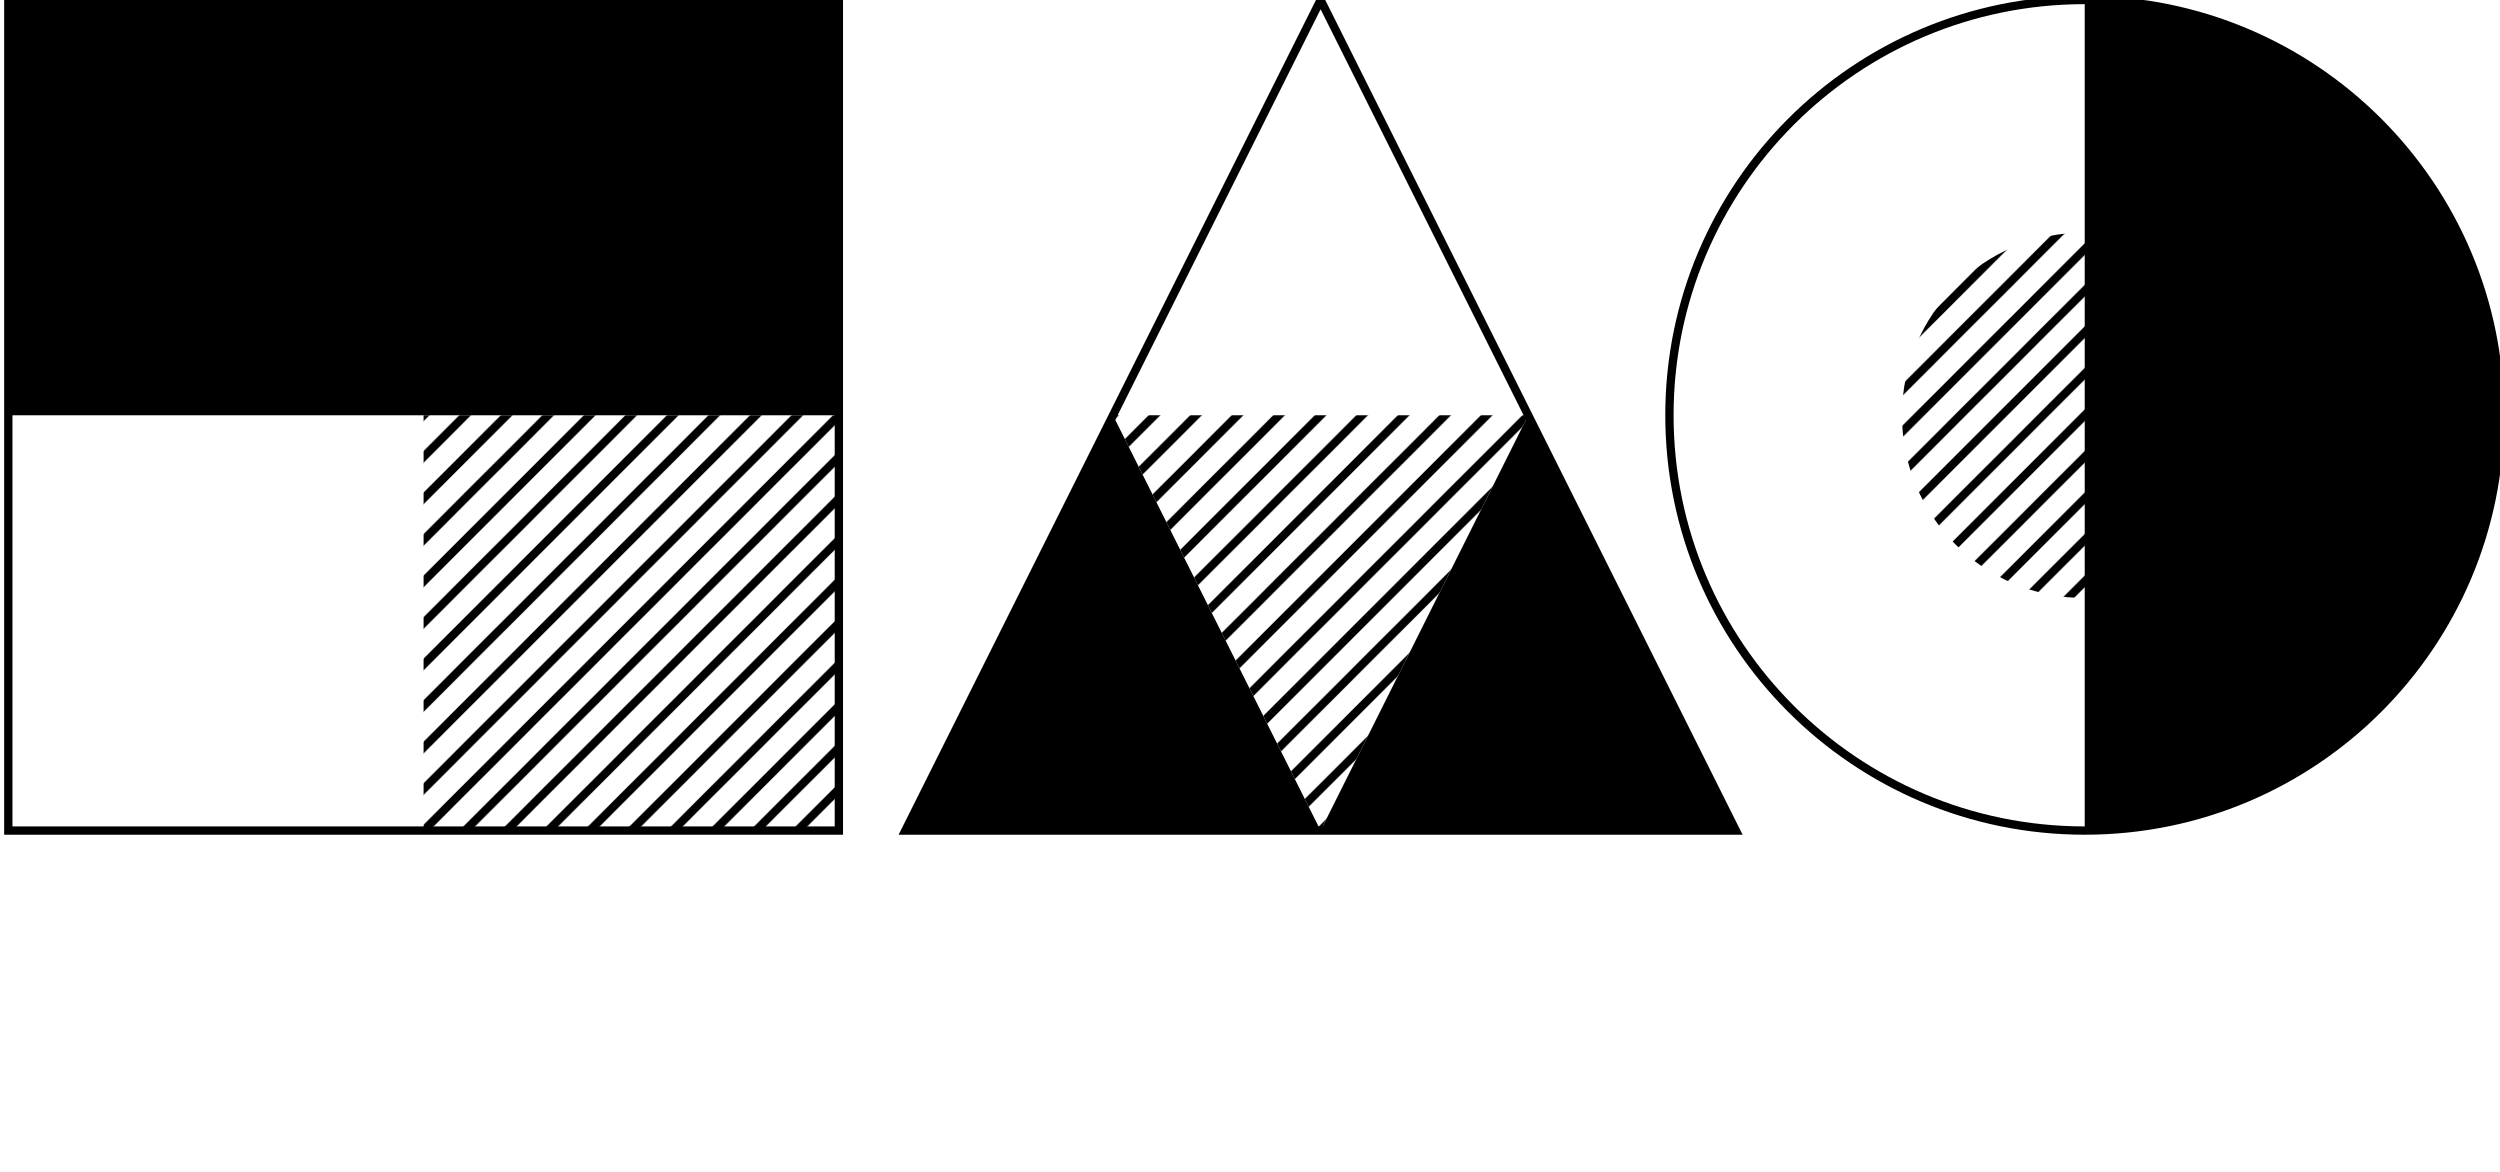
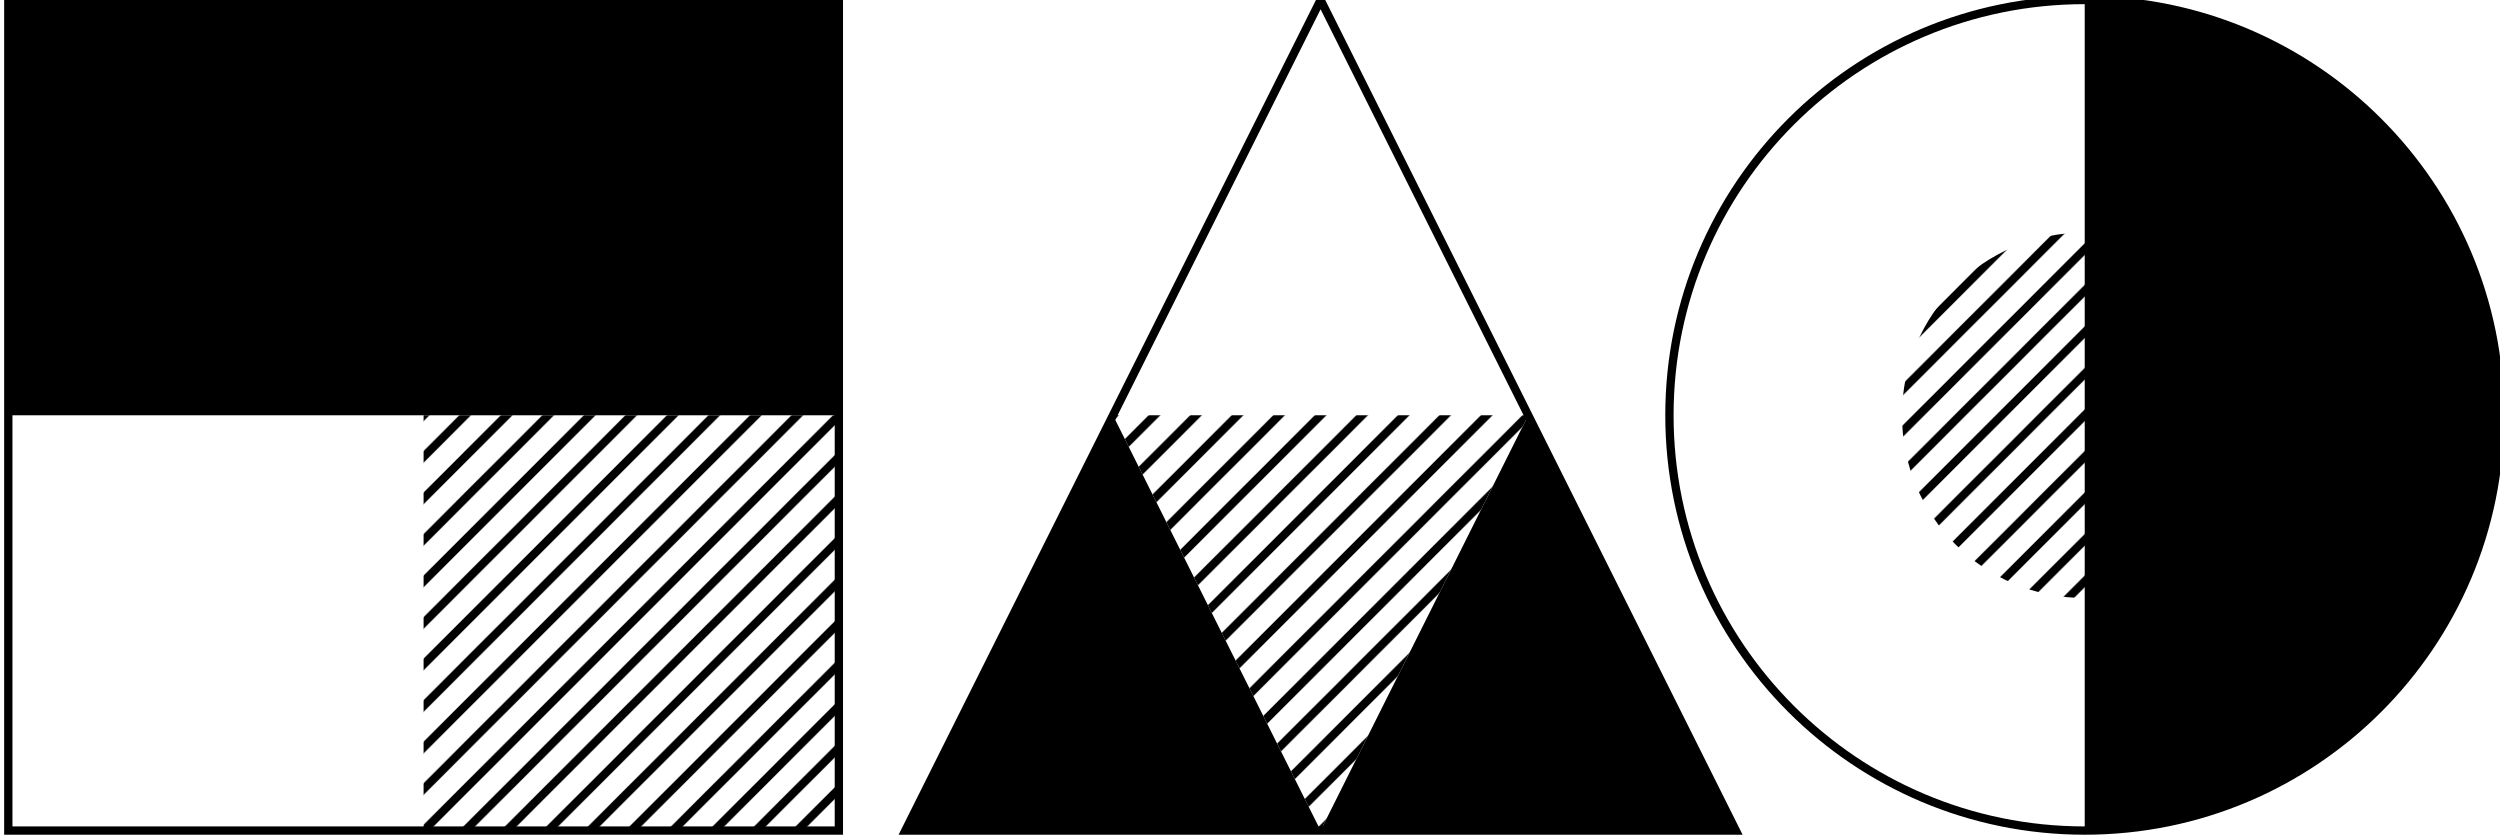
- <svg xmlns="http://www.w3.org/2000/svg" fill="none" viewBox="-1 0 301 141">
+ <svg xmlns="http://www.w3.org/2000/svg" fill="none" viewBox="-1 0 301 101">
  <defs>
    <pattern id="a" width="5" height="5" patternUnits="userSpaceOnUse">
      <path stroke="#000" d="M-1 1l2-2M0 5l5-5M4 6l2-2" />
    </pattern>
  </defs>
  <path stroke="#000" d="M0 0h100v100H0z" />
  <path fill="#000" d="M0 0h100v50H0z" />
  <path fill="url(#a)" d="M50 50h50v50H50z" />
  <g>
    <path stroke="#000" d="M108 100L158 0l50 100z" />
    <path fill="#000" d="M108 100l25-50 25 50zM158 100l25-50 25 50z" />
    <path fill="url(#a)" d="M125 50l25 50 25-50z" transform="translate(8)" />
  </g>
  <g>
    <circle cx="250" cy="50" r="50" stroke="#000" />
    <circle cx="250" cy="50" r="22" fill="url(#a)" />
    <path fill="#000" d="M250 0a1 1 0 010 100" />
  </g>
</svg>
